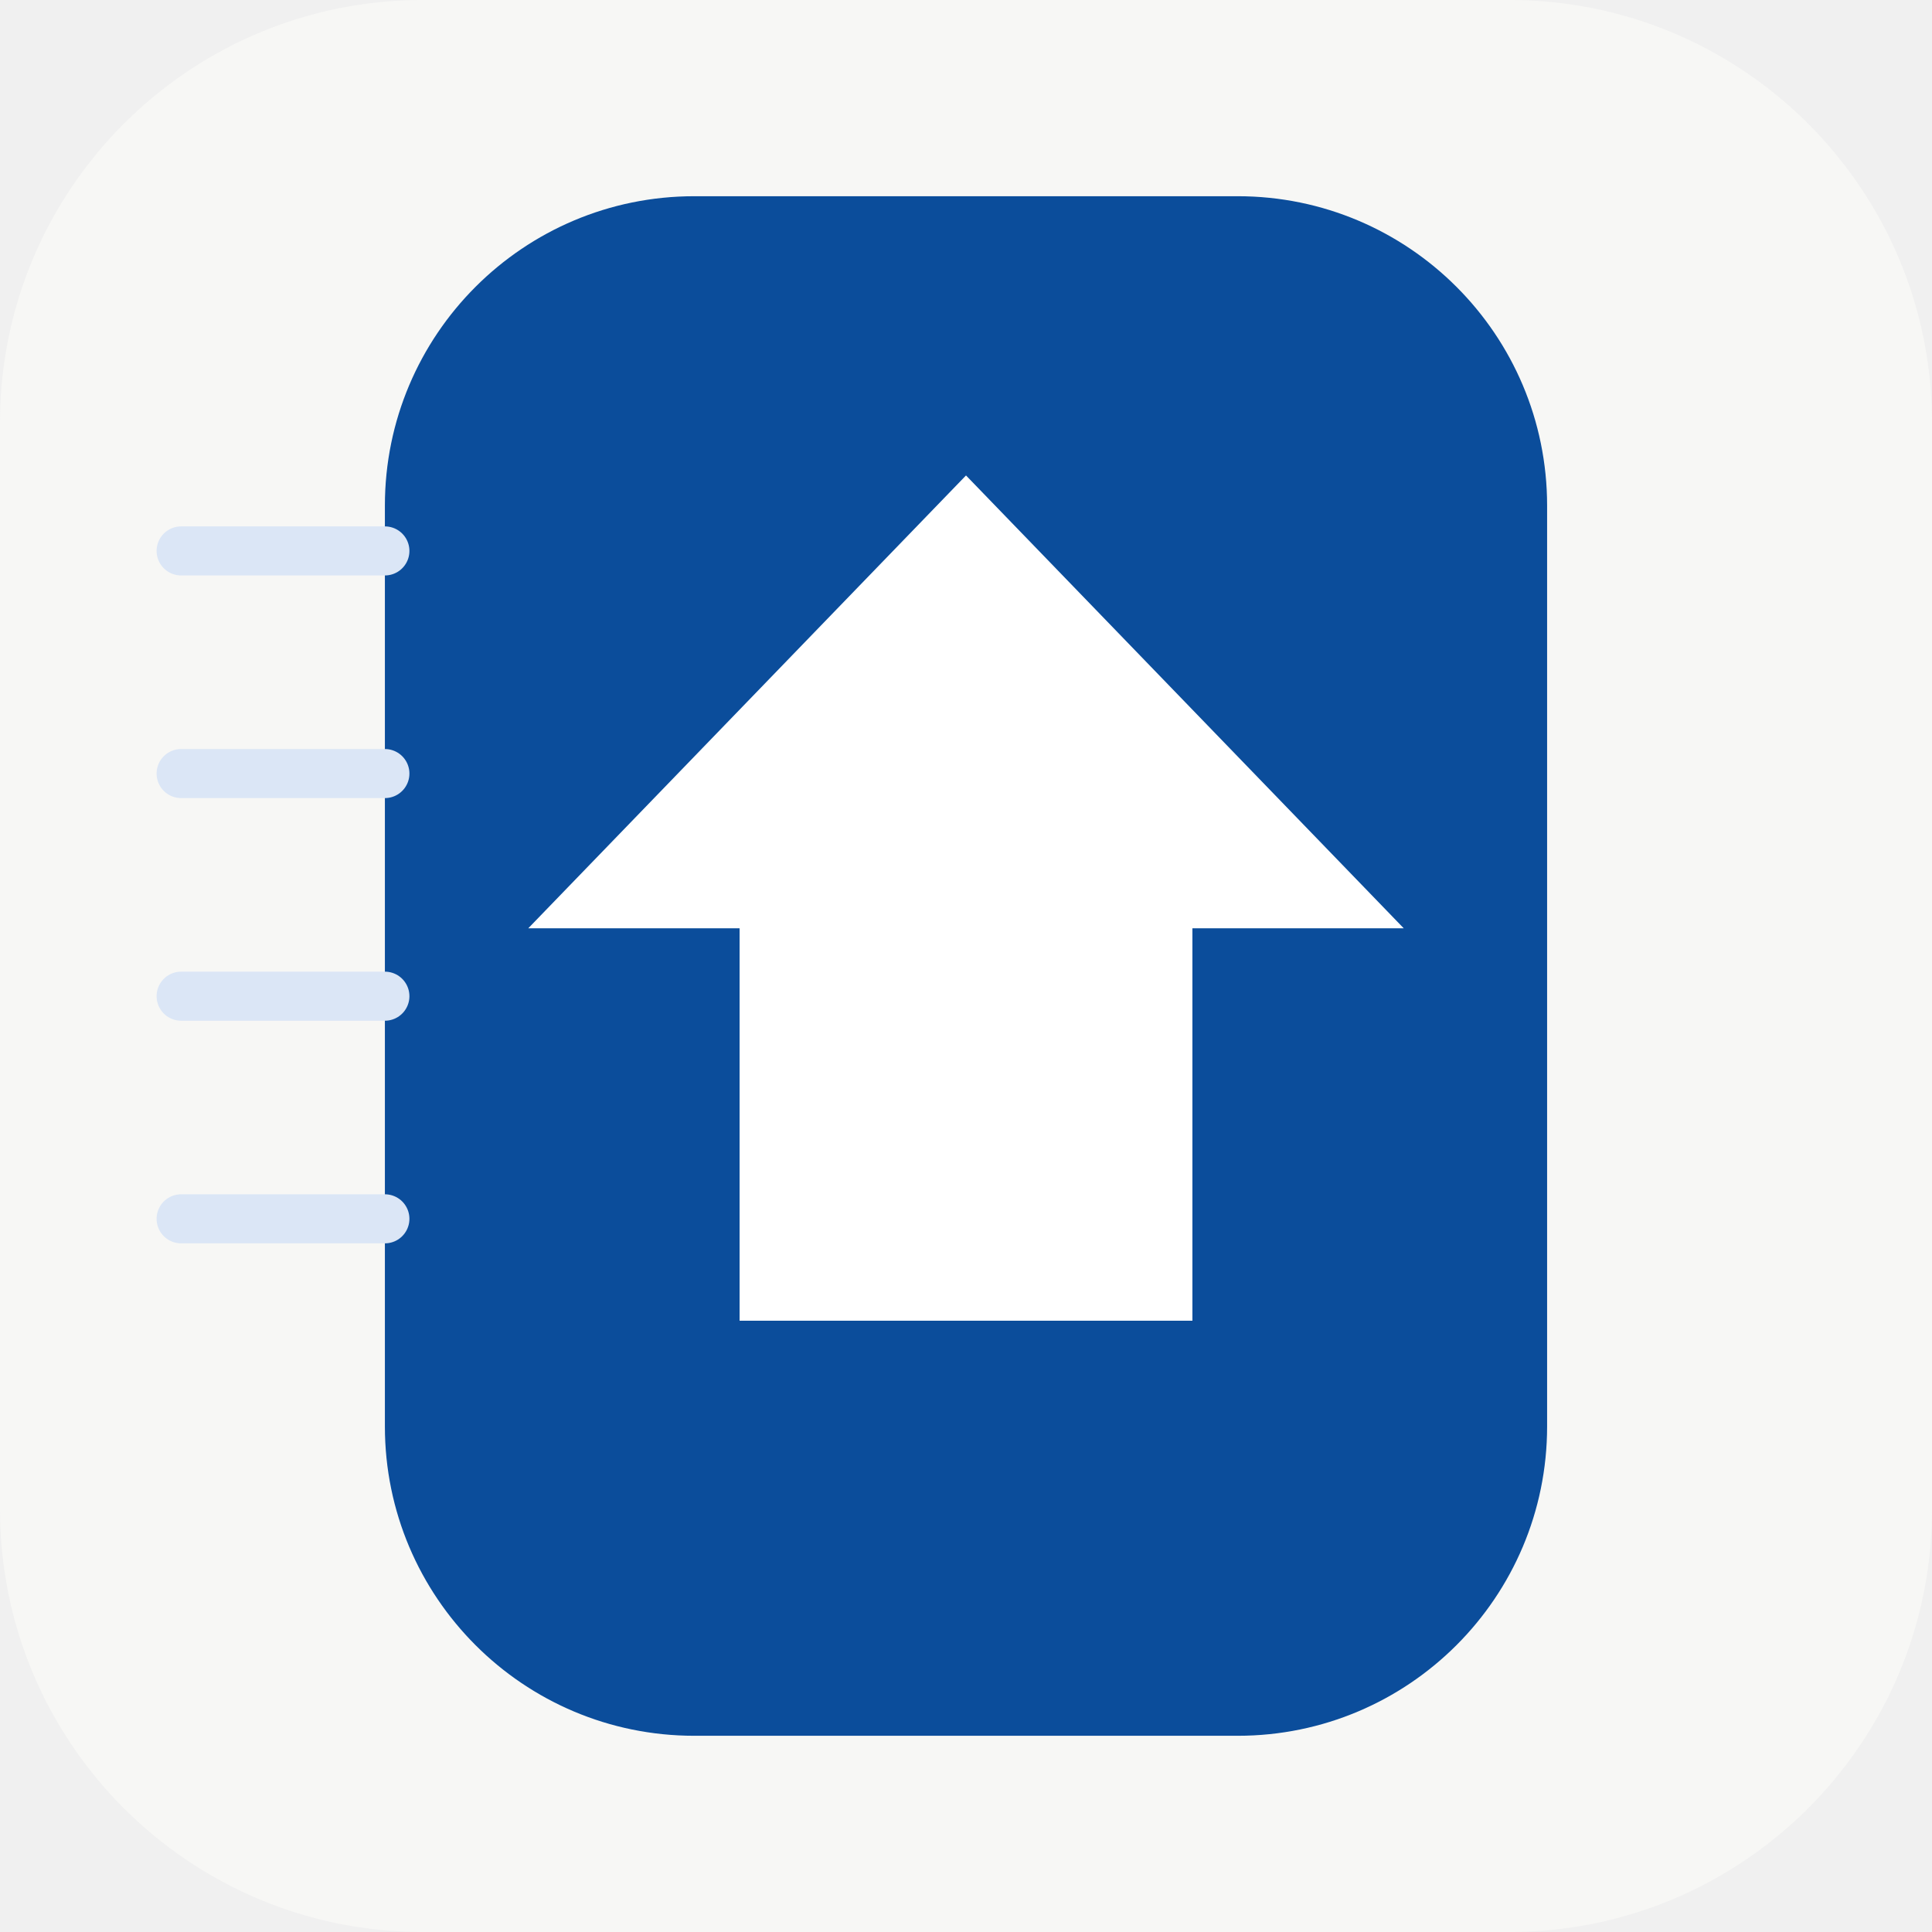
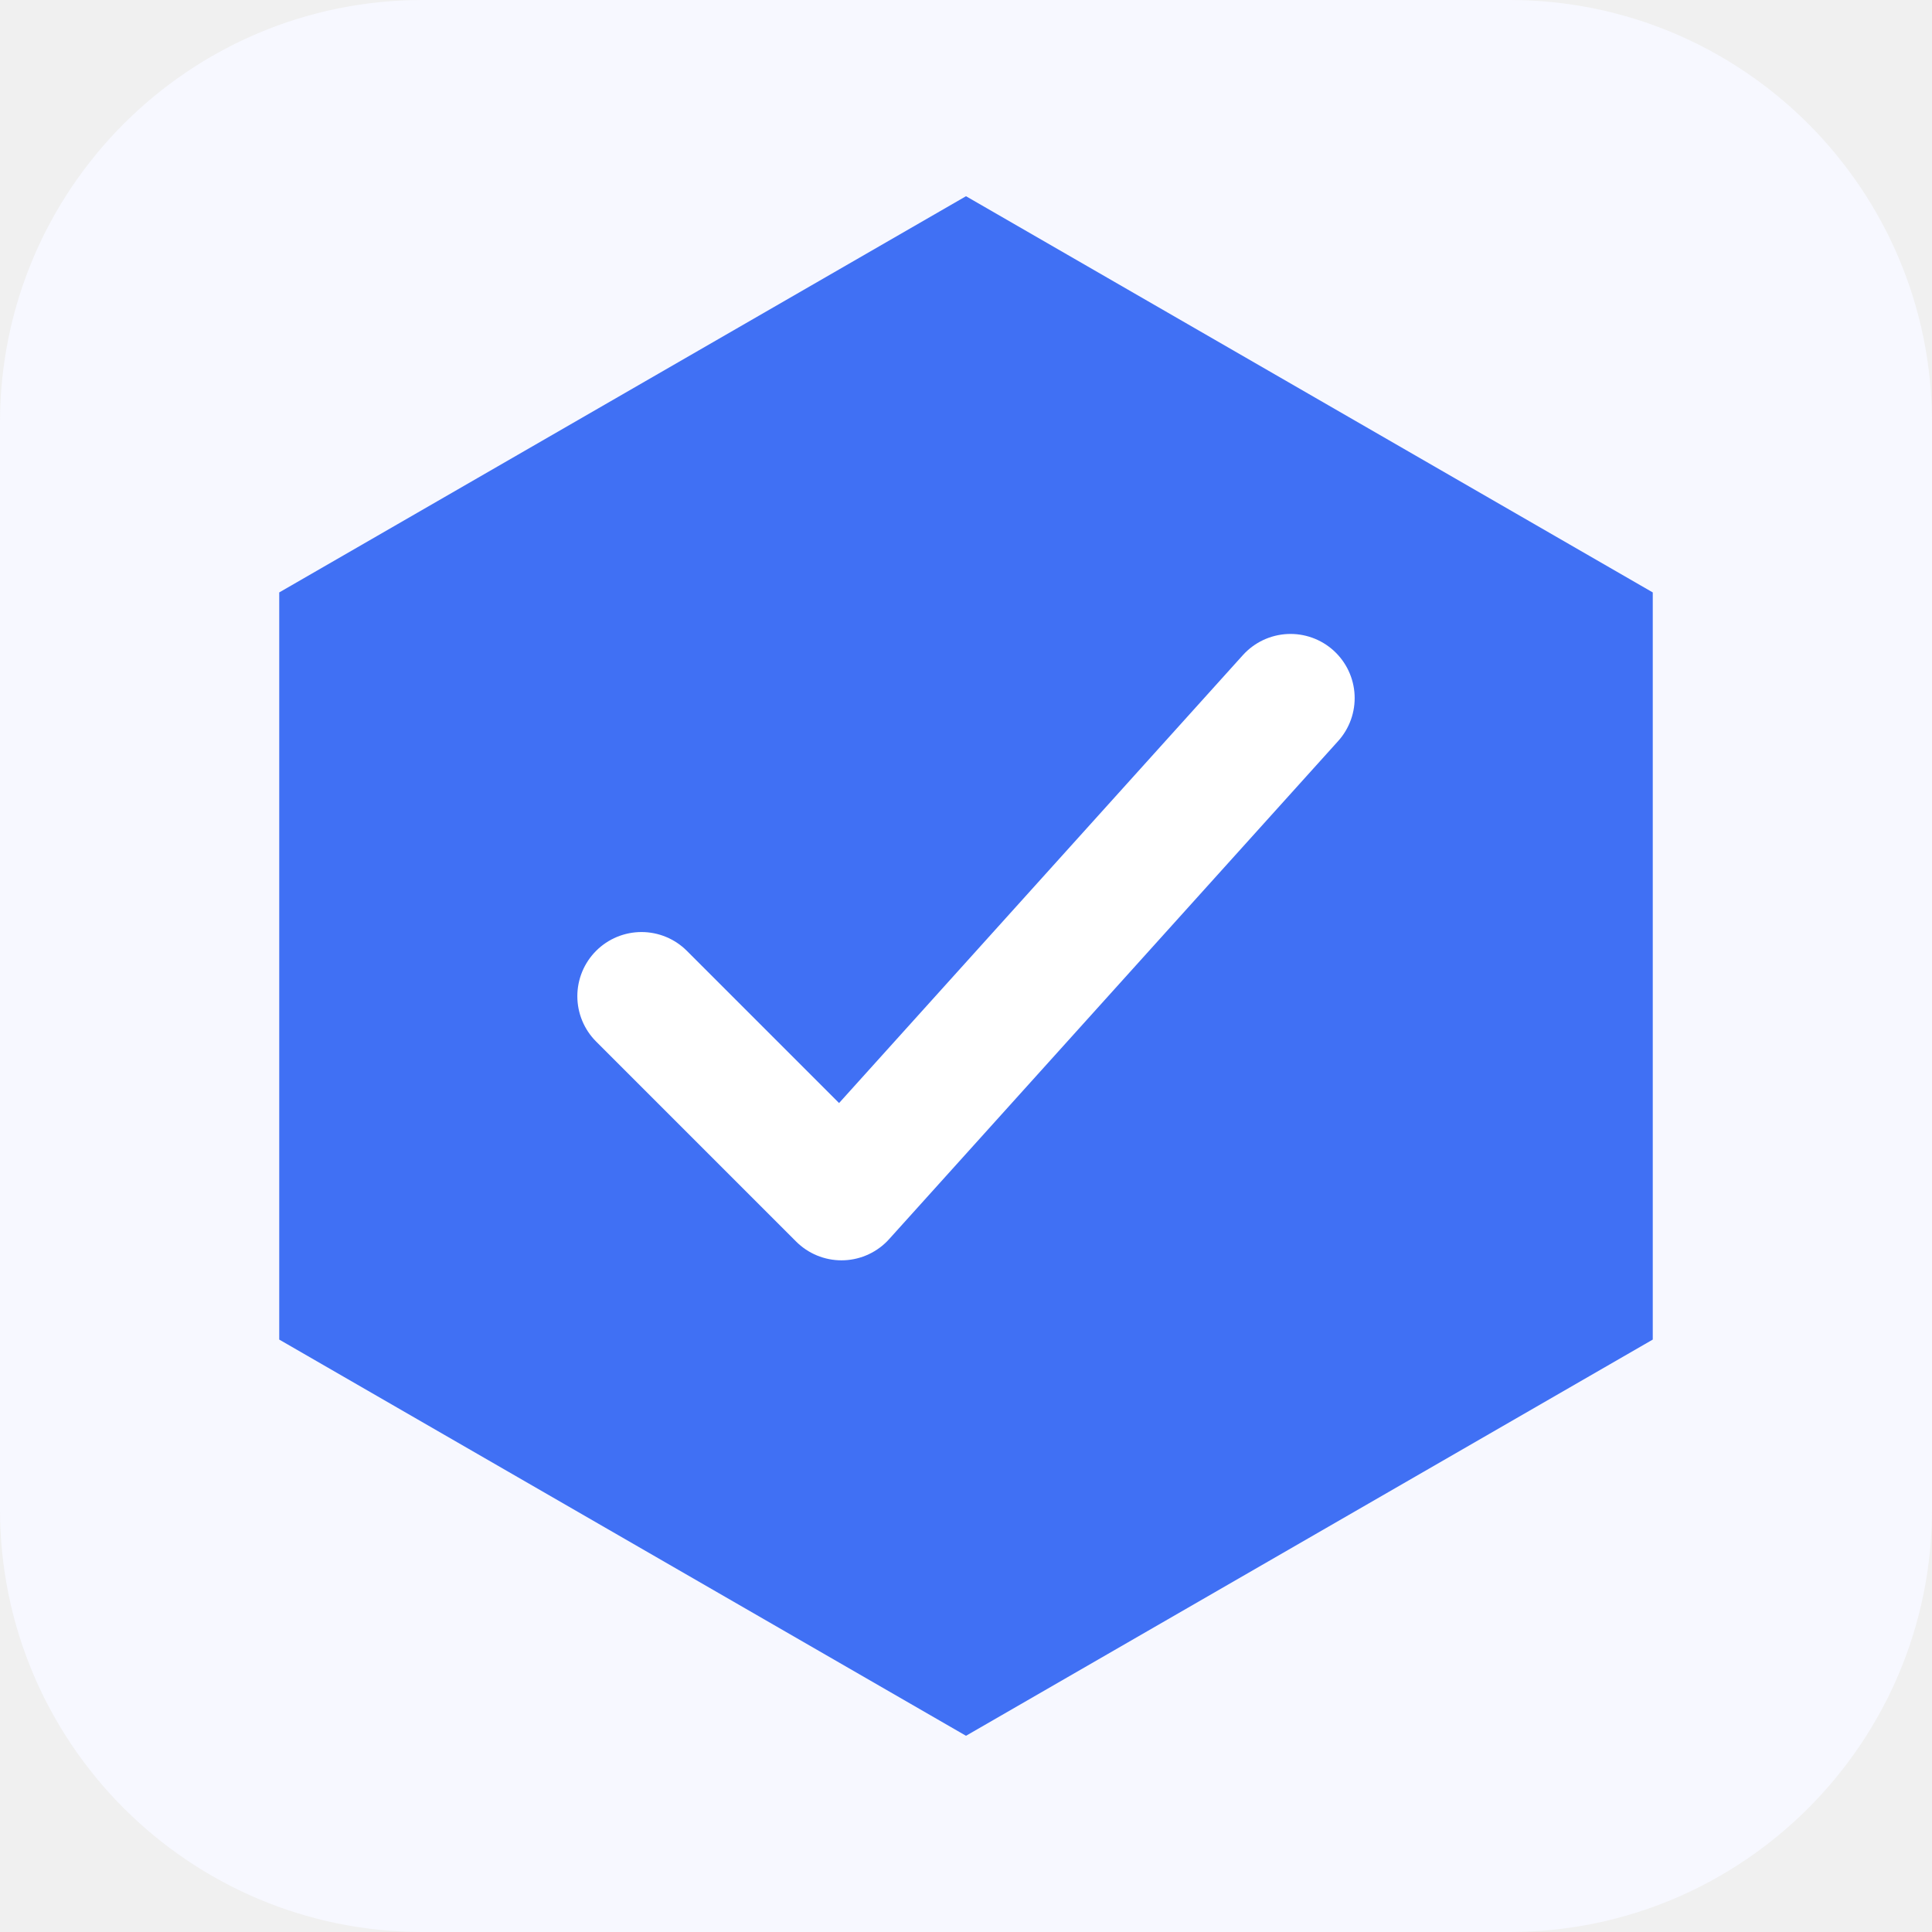
<svg xmlns="http://www.w3.org/2000/svg" viewBox="0 0 512 512">
-   <rect width="512" height="512" rx="112" fill="#f7f7f5" />
-   <rect x="102" y="52" width="308" height="408" rx="82" fill="#0b4d9b" />
-   <path d="M256 126L372 246H316V350H196V246H140L256 126Z" fill="#ffffff" />
-   <g stroke="#dbe6f6" stroke-width="13" stroke-linecap="round">
-     <line x1="102" y1="146" x2="48" y2="146" />
-     <line x1="102" y1="205" x2="48" y2="205" />
-     <line x1="102" y1="264" x2="48" y2="264" />
-     <line x1="102" y1="323" x2="48" y2="323" />
-   </g>
+   <rect width="512" height="512" rx="112" fill="#f7f8ff" />
+   <path d="M256 52 438 157v198L256 460 74 355V157L256 52Z" fill="#4070f4" />
+   <path d="m170 264 53 53 119-132" fill="none" stroke="#ffffff" stroke-width="34" stroke-linecap="round" stroke-linejoin="round" />
</svg>
